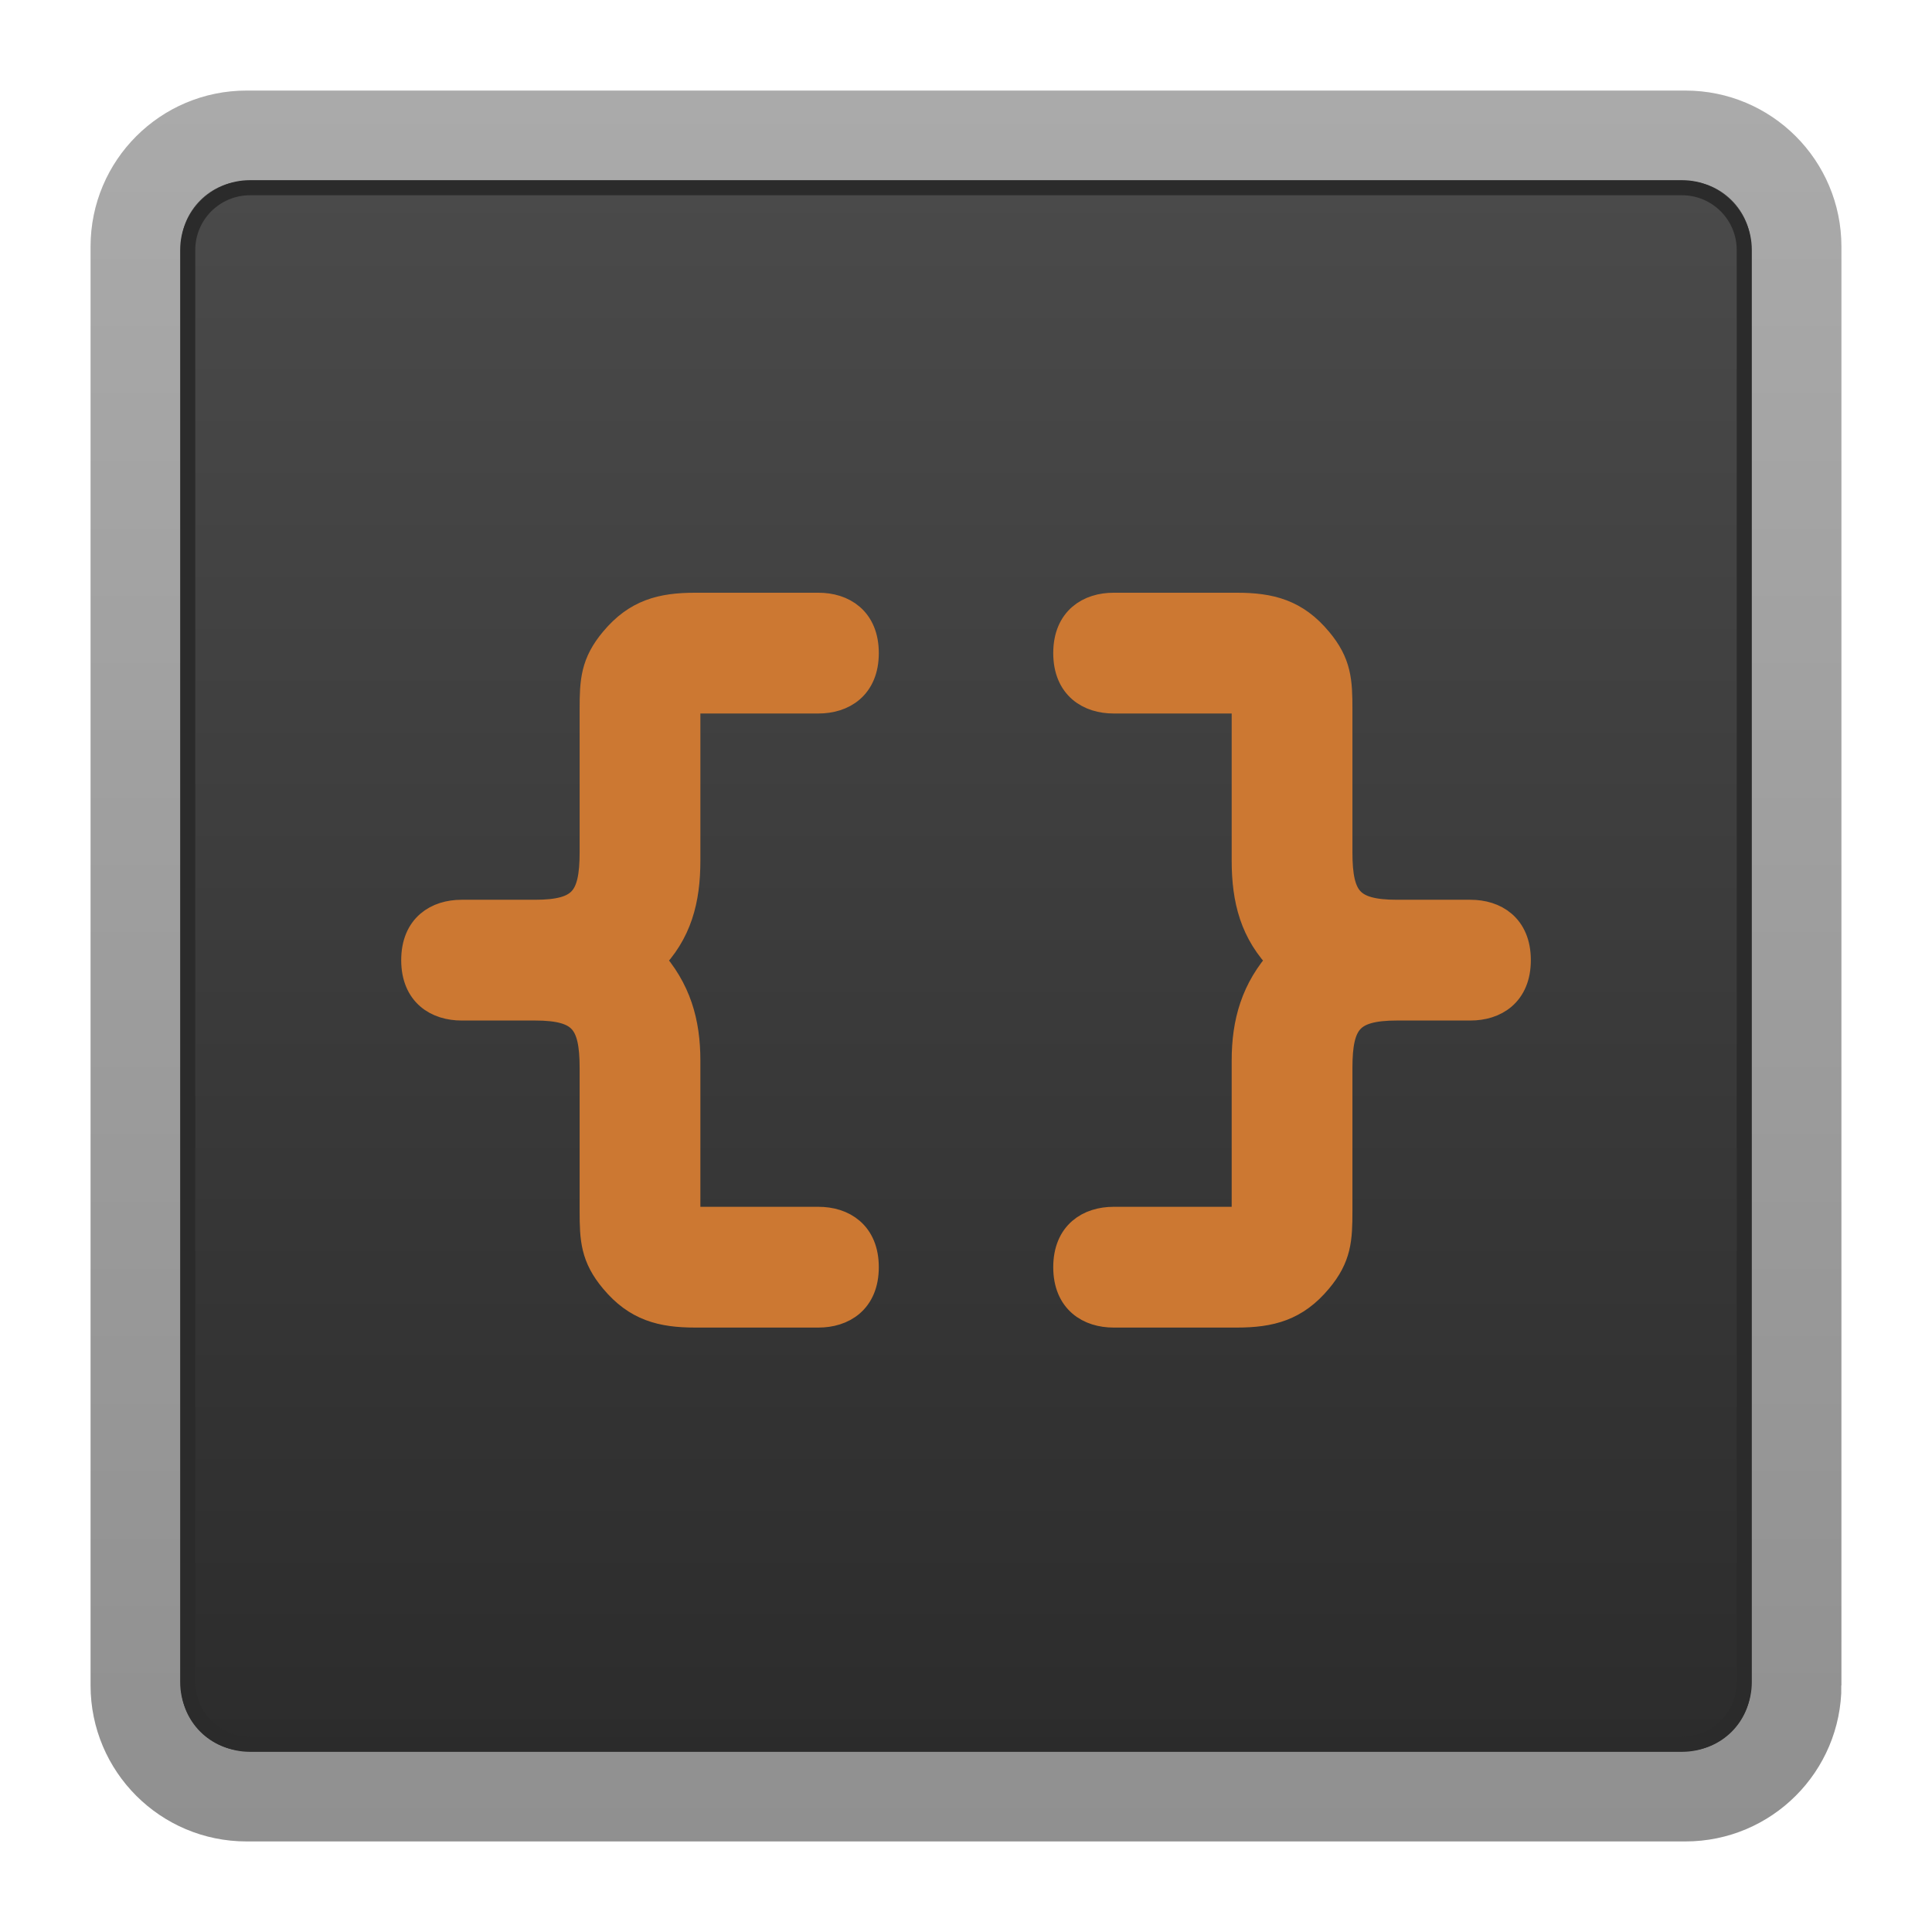
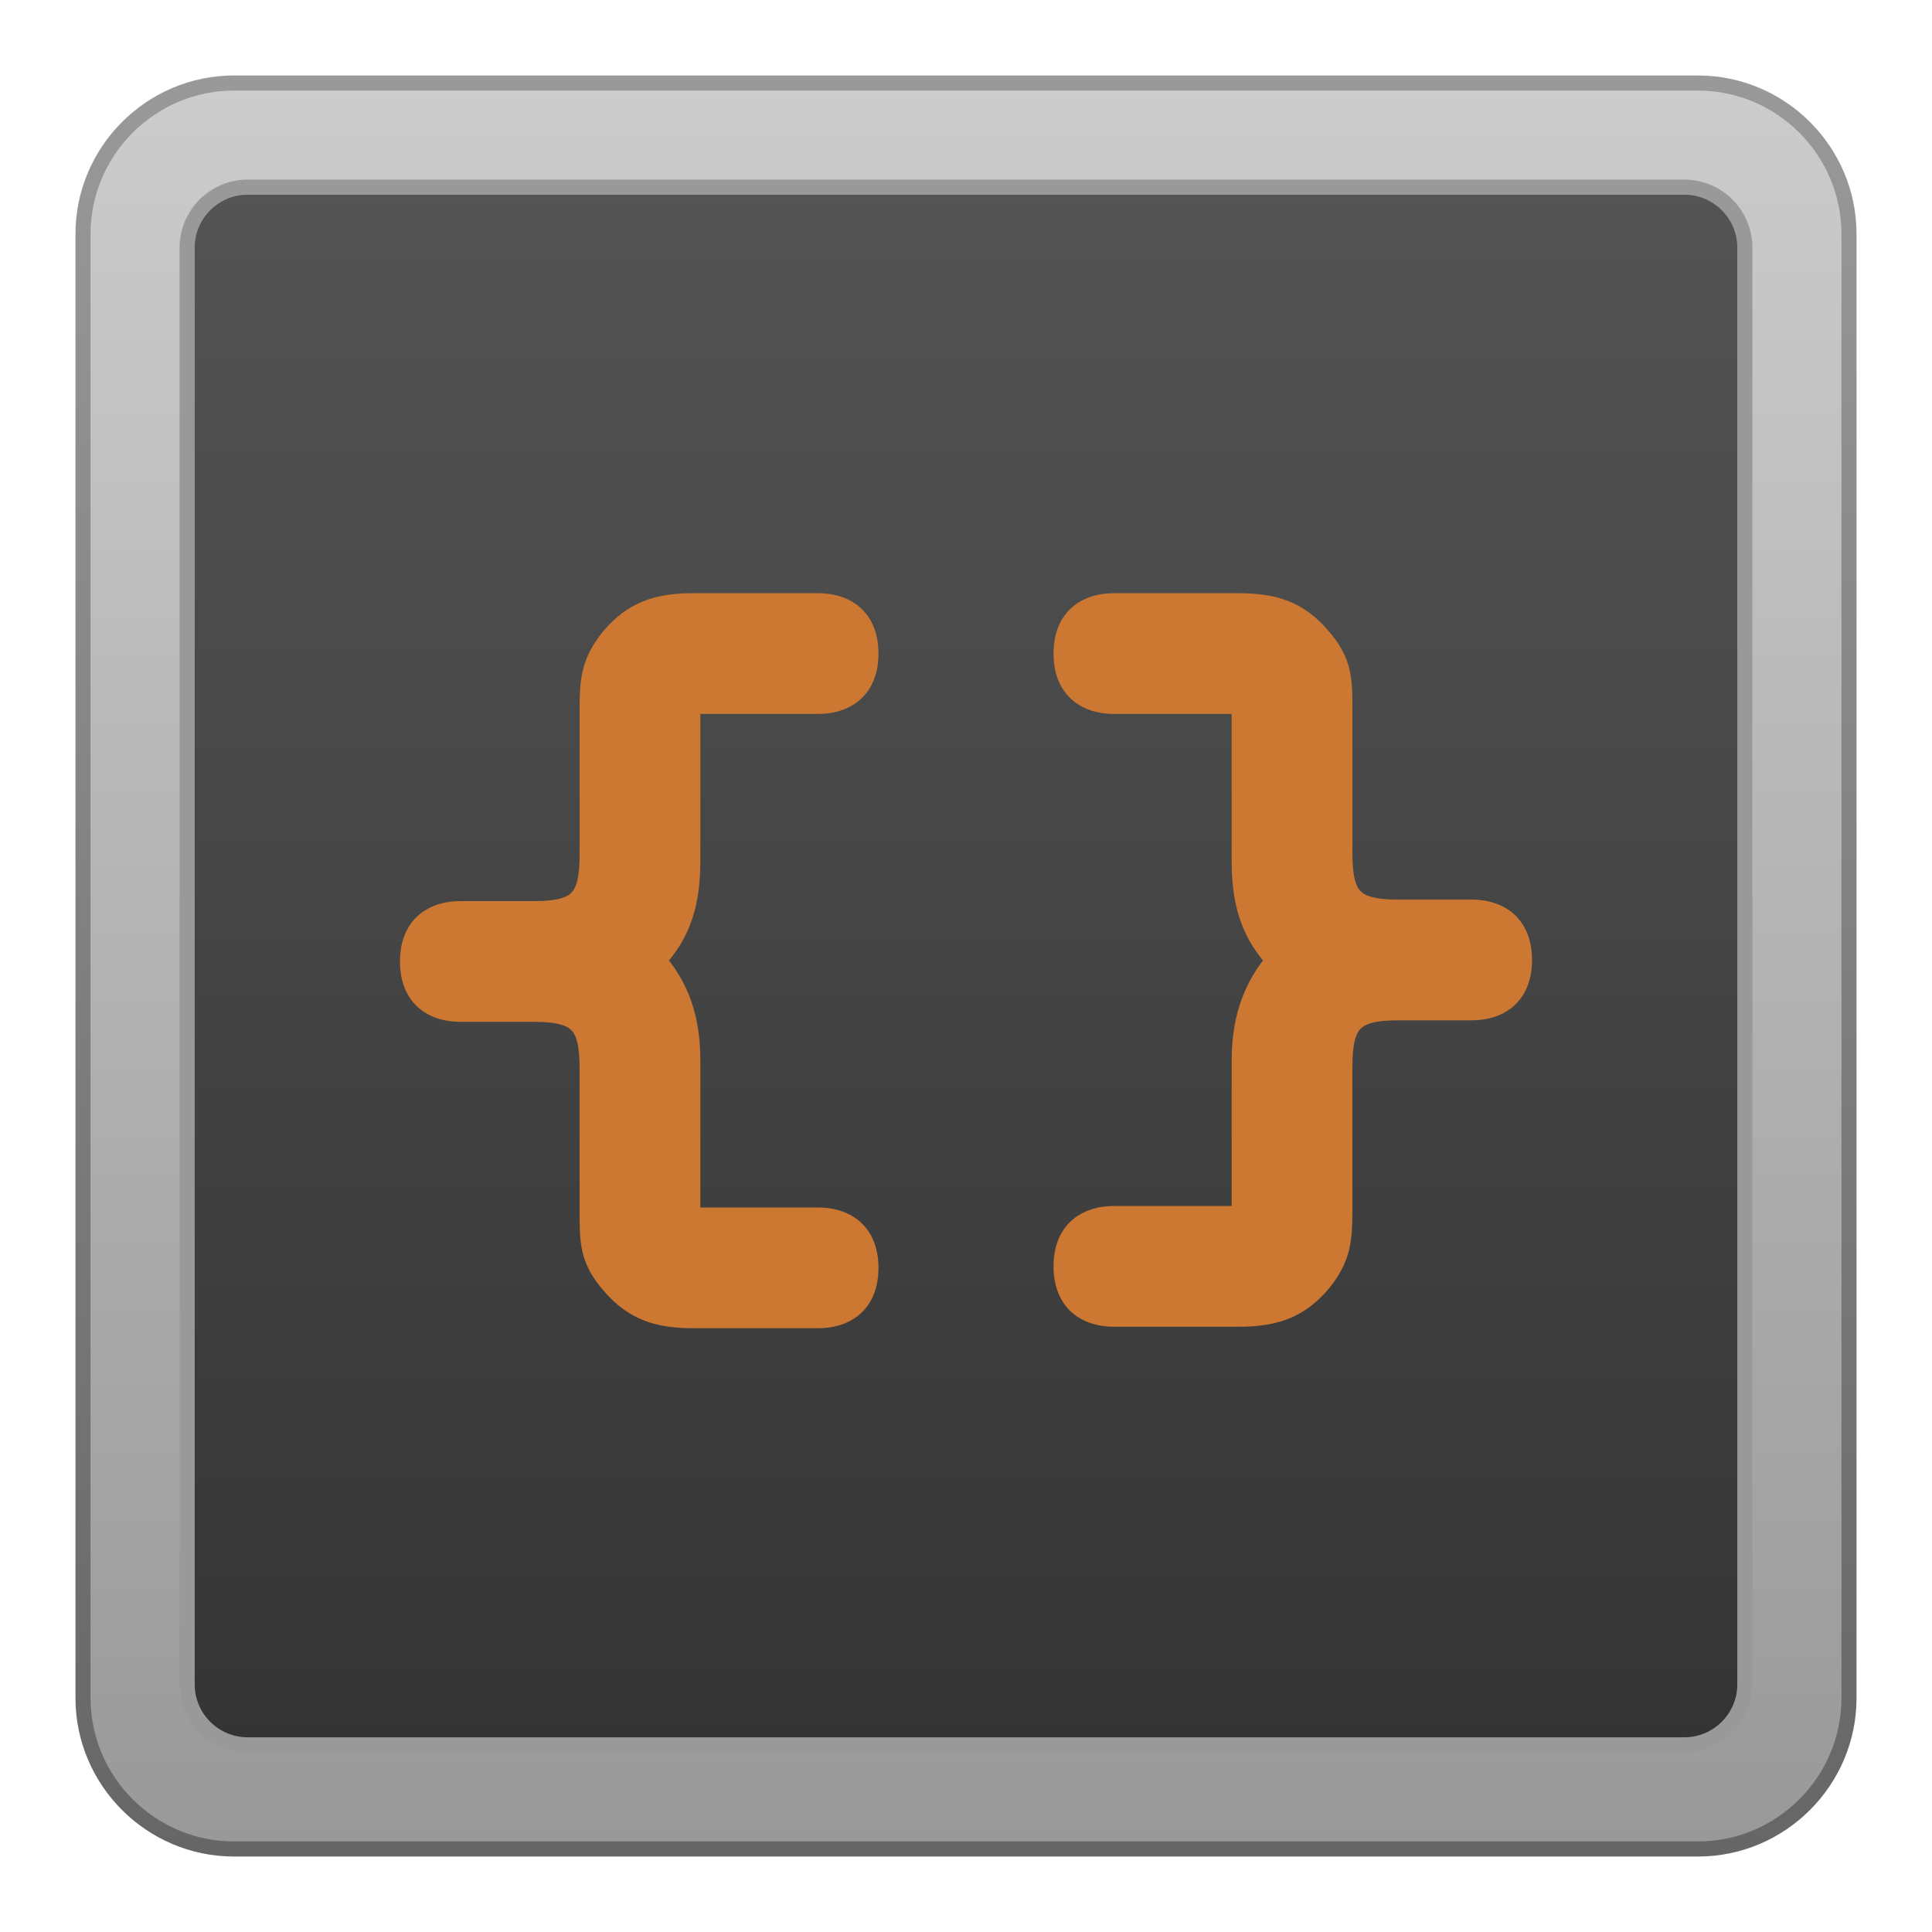
<svg xmlns="http://www.w3.org/2000/svg" version="1.1" id="Layer_1" x="0px" y="0px" width="128px" height="128px" viewBox="0 0 128 128" enable-background="new 0 0 128 128" xml:space="preserve">
-   <linearGradient id="SVGID_1_" gradientUnits="userSpaceOnUse" x1="306" y1="-212" x2="306" y2="-322" gradientTransform="matrix(1 0 0 -1 -242 -203)">
-     <stop offset="0" style="stop-color:#4B4B4B" />
-     <stop offset="1" style="stop-color:#2B2B2B" />
+   <linearGradient id="SVGID_1_" gradientUnits="userSpaceOnUse" x1="63.999" y1="9" x2="63.999" y2="119.001">
+     <stop offset="0" style="stop-color:#555" />
+     <stop offset="1" style="stop-color:#333" />
  </linearGradient>
-   <linearGradient id="SVGID_2_" gradientUnits="userSpaceOnUse" x1="306" y1="-209" x2="306" y2="-325" gradientTransform="matrix(1 0 0 -1 -242 -203)">
-     <stop offset="0" style="stop-color:#AAAAAA" />
-     <stop offset="1" style="stop-color:#909090" />
+   <linearGradient id="SVGID_2_" gradientUnits="userSpaceOnUse" x1="63.999" y1="5.5" x2="63.999" y2="122.501">
+     <stop offset="0" style="stop-color:#CCC" />
+     <stop offset="1" style="stop-color:#999" />
  </linearGradient>
-   <path fill="url(#SVGID_1_)" stroke="url(#SVGID_2_)" stroke-width="6" stroke-miterlimit="10" d="M119,111.667  c0,4.049-3.284,7.333-7.333,7.333H16.333C12.283,119,9,115.716,9,111.667V16.333C9,12.283,12.283,9,16.333,9h95.333  c4.049,0,7.333,3.283,7.333,7.333V111.667z" />
+   <path fill="url(#SVGID_1_)" stroke="url(#SVGID_2_)" stroke-width="7" stroke-miterlimit="10" d="M119,113c0,3.3-2.7,6-6,6H15  c-3.3,0-6-2.7-6-6V15c0-3.3,2.7-6,6-6h98c3.3,0,6,2.7,6,6V113z" />
  <g enable-background="new    ">
-     <path fill="#CC7832" stroke="#CC7832" stroke-width="2" stroke-miterlimit="10" d="M54.223,80.954c1.56,0,3,0.841,3,3   c0,2.16-1.44,3.001-3,3.001h-8.161c-2.22,0-3.84-0.421-5.34-2.221c-1.26-1.5-1.32-2.641-1.32-4.5v-9.481   c0-3.12-0.78-4.141-3.961-4.141h-4.86c-1.56,0-3-0.84-3-3c0-2.16,1.44-3,3-3h4.86c3.181,0,3.961-1.02,3.961-4.141v-9.481   c0-1.859,0.06-3,1.32-4.5c1.5-1.8,3.12-2.22,5.34-2.22h8.161c1.56,0,3,0.84,3,3c0,2.161-1.44,3.001-3,3.001h-8.821v10.74   c0,2.581-0.54,4.741-2.4,6.601c1.8,1.98,2.4,4.141,2.4,6.661v10.681H54.223z" />
-     <path fill="#CC7832" stroke="#CC7832" stroke-width="2" stroke-miterlimit="10" d="M82.602,80.954V70.273   c0-2.521,0.6-4.681,2.399-6.661c-1.86-1.859-2.399-4.02-2.399-6.601v-10.74h-8.822c-1.56,0-3-0.84-3-3.001c0-2.16,1.44-3,3-3h8.161   c2.221,0,3.84,0.42,5.341,2.22c1.26,1.5,1.32,2.641,1.32,4.5v9.481c0,3.121,0.779,4.141,3.96,4.141h4.86c1.561,0,3,0.84,3,3   c0,2.16-1.439,3-3,3h-4.86c-3.181,0-3.96,1.021-3.96,4.141v9.481c0,1.859-0.061,3-1.32,4.5c-1.501,1.8-3.12,2.221-5.341,2.221   h-8.161c-1.56,0-3-0.841-3-3.001c0-2.159,1.44-3,3-3H82.602z" />
+     <path fill="#CC7832" stroke="#CC7832" stroke-width="2" stroke-miterlimit="10" d="M54.2,81c1.6,0,3,0.8,3,3c0,2.2-1.4,3-3,3h-8.2   c-2.2,0-3.8-0.4-5.3-2.2c-1.3-1.5-1.3-2.6-1.3-4.5v-9.5c0-3.1-0.8-4.1-4-4.1h-4.9c-1.6,0-3-0.8-3-3s1.4-3,3-3h4.9c3.2,0,4-1,4-4.1   V47c0-1.9,0.1-3,1.3-4.5c1.5-1.8,3.1-2.2,5.3-2.2h8.2c1.6,0,3,0.8,3,3c0,2.2-1.4,3-3,3h-8.8V57c0,2.6-0.5,4.7-2.4,6.6   c1.8,2,2.4,4.1,2.4,6.7V81H54.2z" />
+     <path fill="#CC7832" stroke="#CC7832" stroke-width="2" stroke-miterlimit="10" d="M82.6,81V70.3c0-2.5,0.6-4.7,2.4-6.7   c-1.9-1.9-2.4-4-2.4-6.6V46.3h-8.8c-1.6,0-3-0.8-3-3c0-2.2,1.4-3,3-3h8.2c2.2,0,3.8,0.4,5.3,2.2c1.3,1.5,1.3,2.6,1.3,4.5v9.5   c0,3.1,0.8,4.1,4,4.1h4.9c1.6,0,3,0.8,3,3s-1.4,3-3,3h-4.9c-3.2,0-4,1-4,4.1v9.5c0,1.9-0.1,3-1.3,4.5c-1.5,1.8-3.1,2.2-5.3,2.2   h-8.2c-1.6,0-3-0.8-3-3c0-2.2,1.4-3,3-3H82.6z" />
  </g>
-   <path fill="none" stroke="#2B2B2B" stroke-miterlimit="10" d="M115.562,111.438c0,2.278-1.847,4.125-4.125,4.125H16.562  c-2.278,0-4.125-1.847-4.125-4.125V16.562c0-2.278,1.847-4.125,4.125-4.125h94.875c2.278,0,4.125,1.847,4.125,4.125V111.438z" />
+   <path fill="none" stroke="#999" stroke-miterlimit="10" d="M115.6,111.6c0,2.2-1.8,4-4,4H16.4c-2.2,0-4-1.8-4-4V16.4  c0-2.2,1.8-4,4-4h95.2c2.2,0,4,1.8,4,4V111.6z" />
+   <linearGradient id="SVGID_3_" gradientUnits="userSpaceOnUse" x1="63.999" y1="5" x2="63.999" y2="123.001">
+     <stop offset="0" style="stop-color:#999" />
+     <stop offset="1" style="stop-color:#666" />
+   </linearGradient>
+   <path fill="none" stroke="url(#SVGID_3_)" stroke-miterlimit="10" d="M122.5,112.5c0,5.5-4.5,10-10,10h-97c-5.5,0-10-4.5-10-10v-97  c0-5.5,4.5-10,10-10h97c5.5,0,10,4.5,10,10V112.5z" />
</svg>
